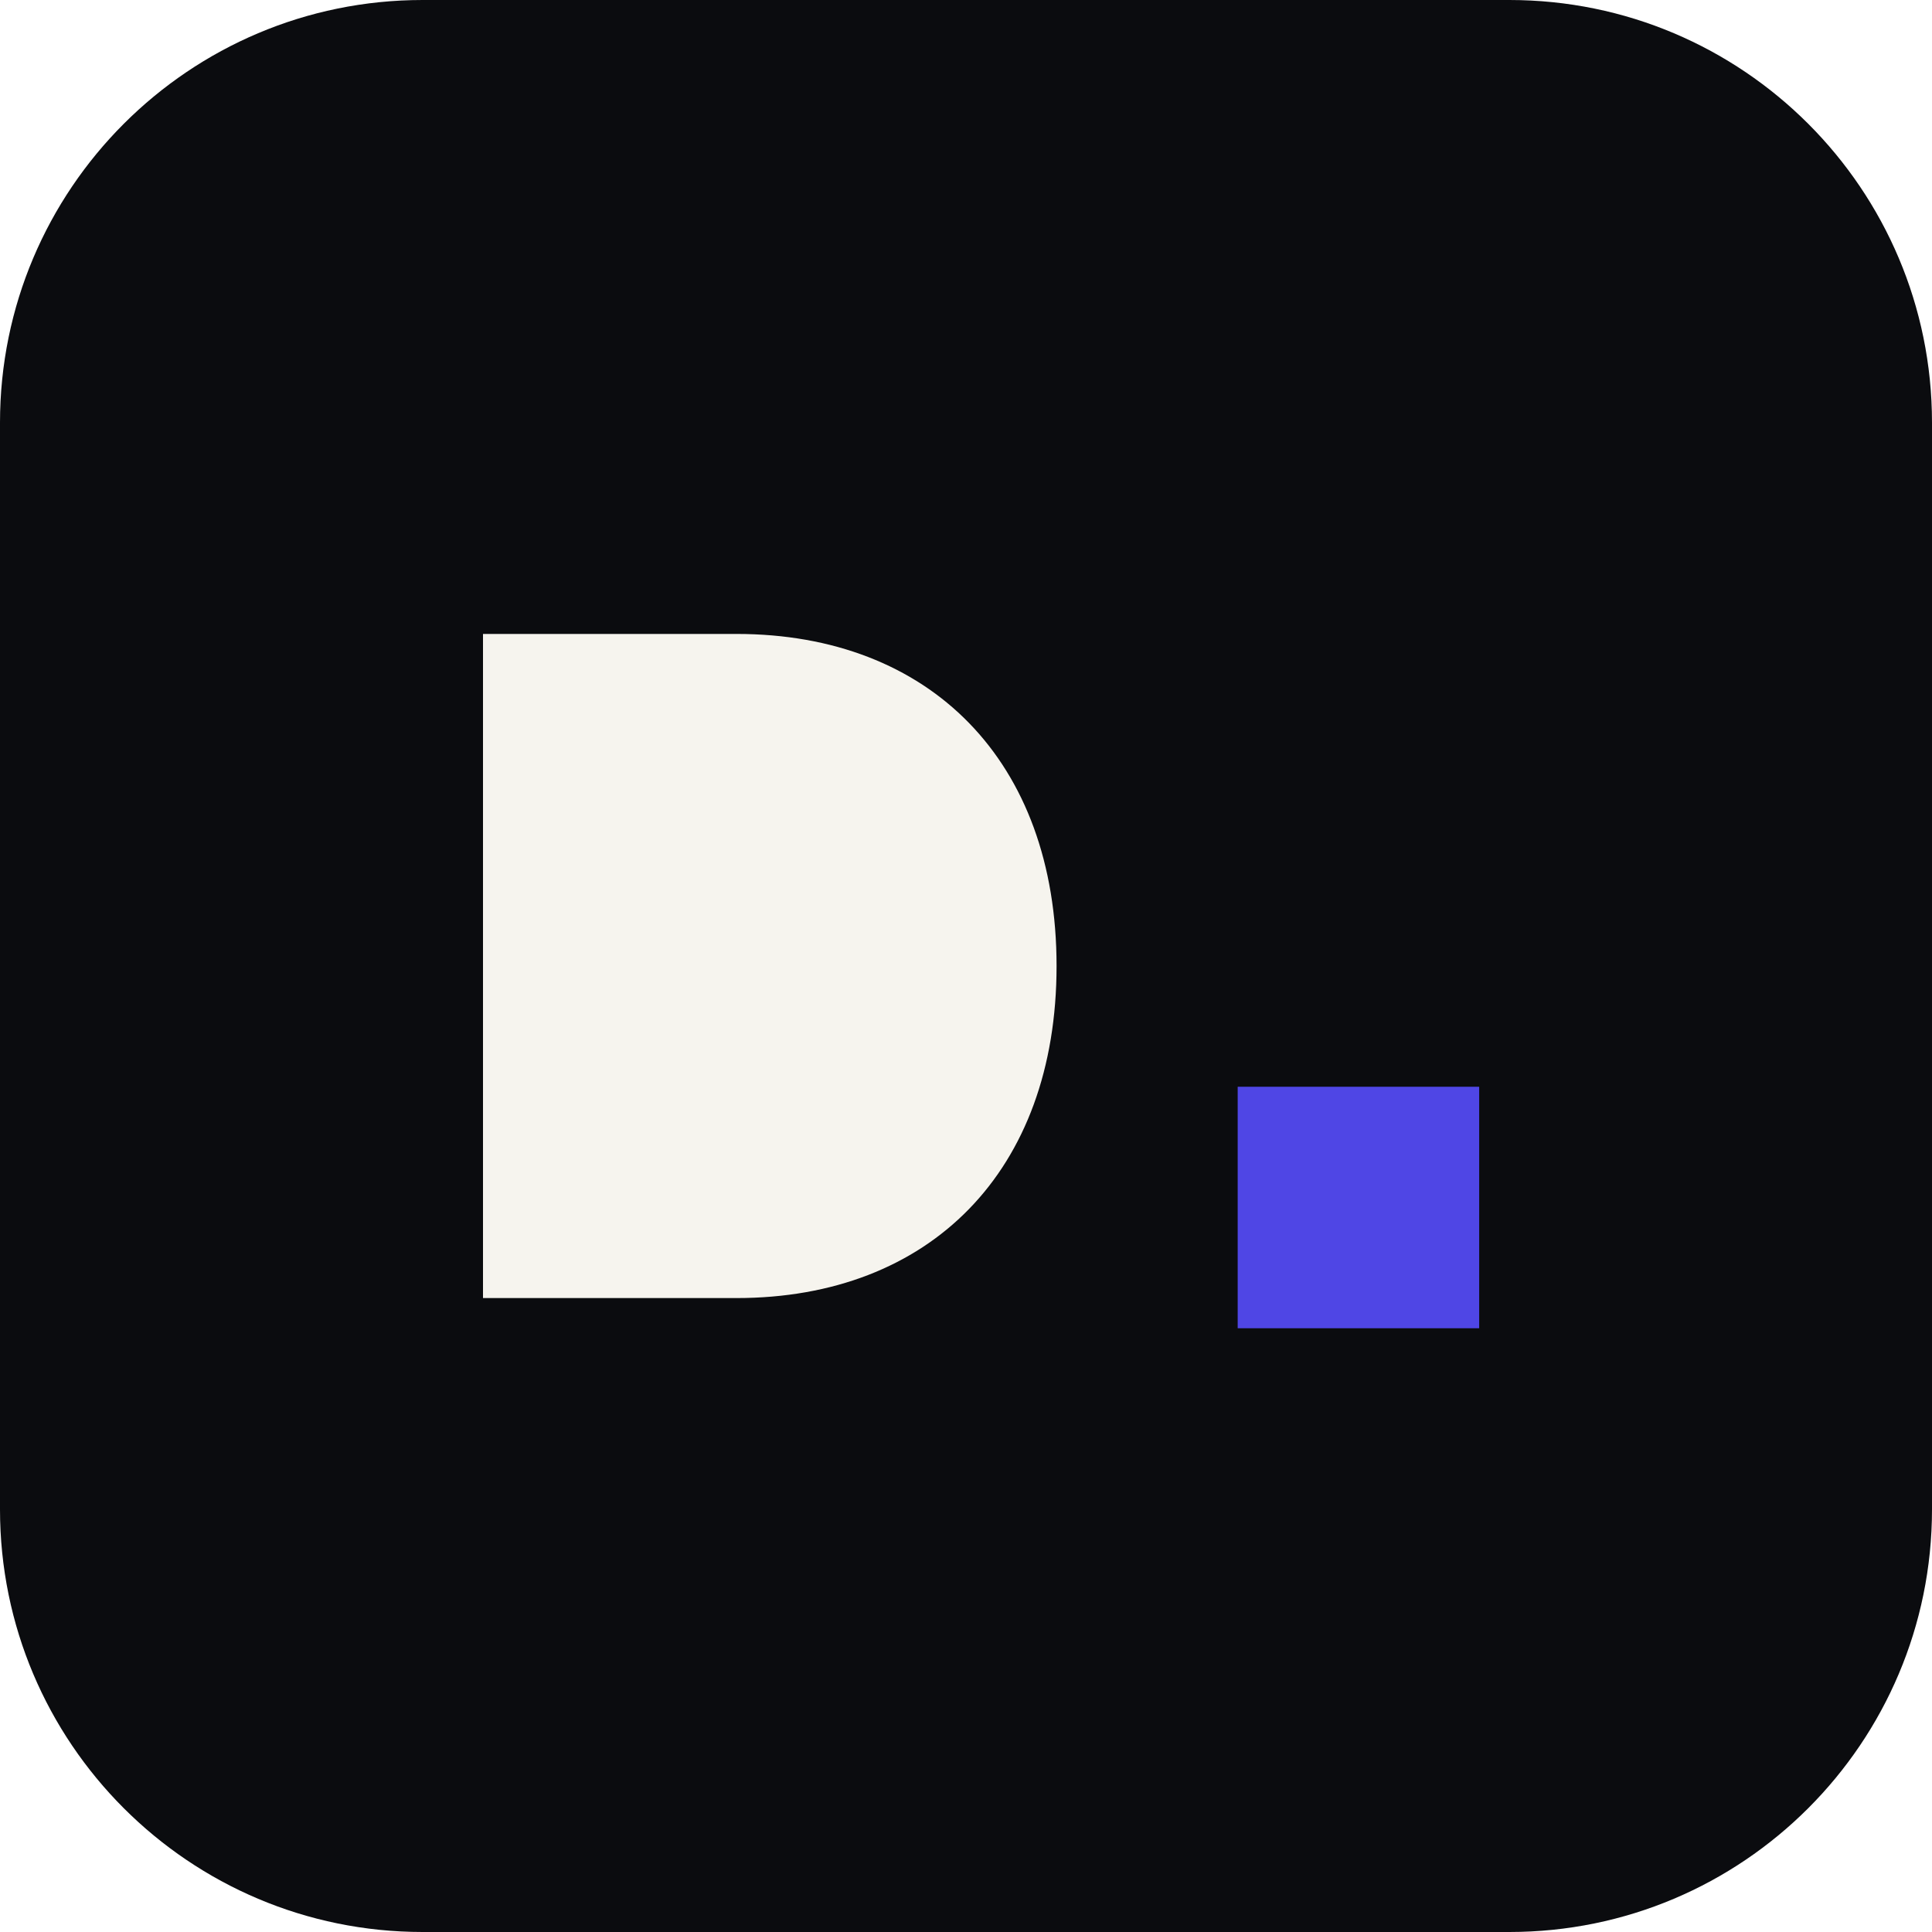
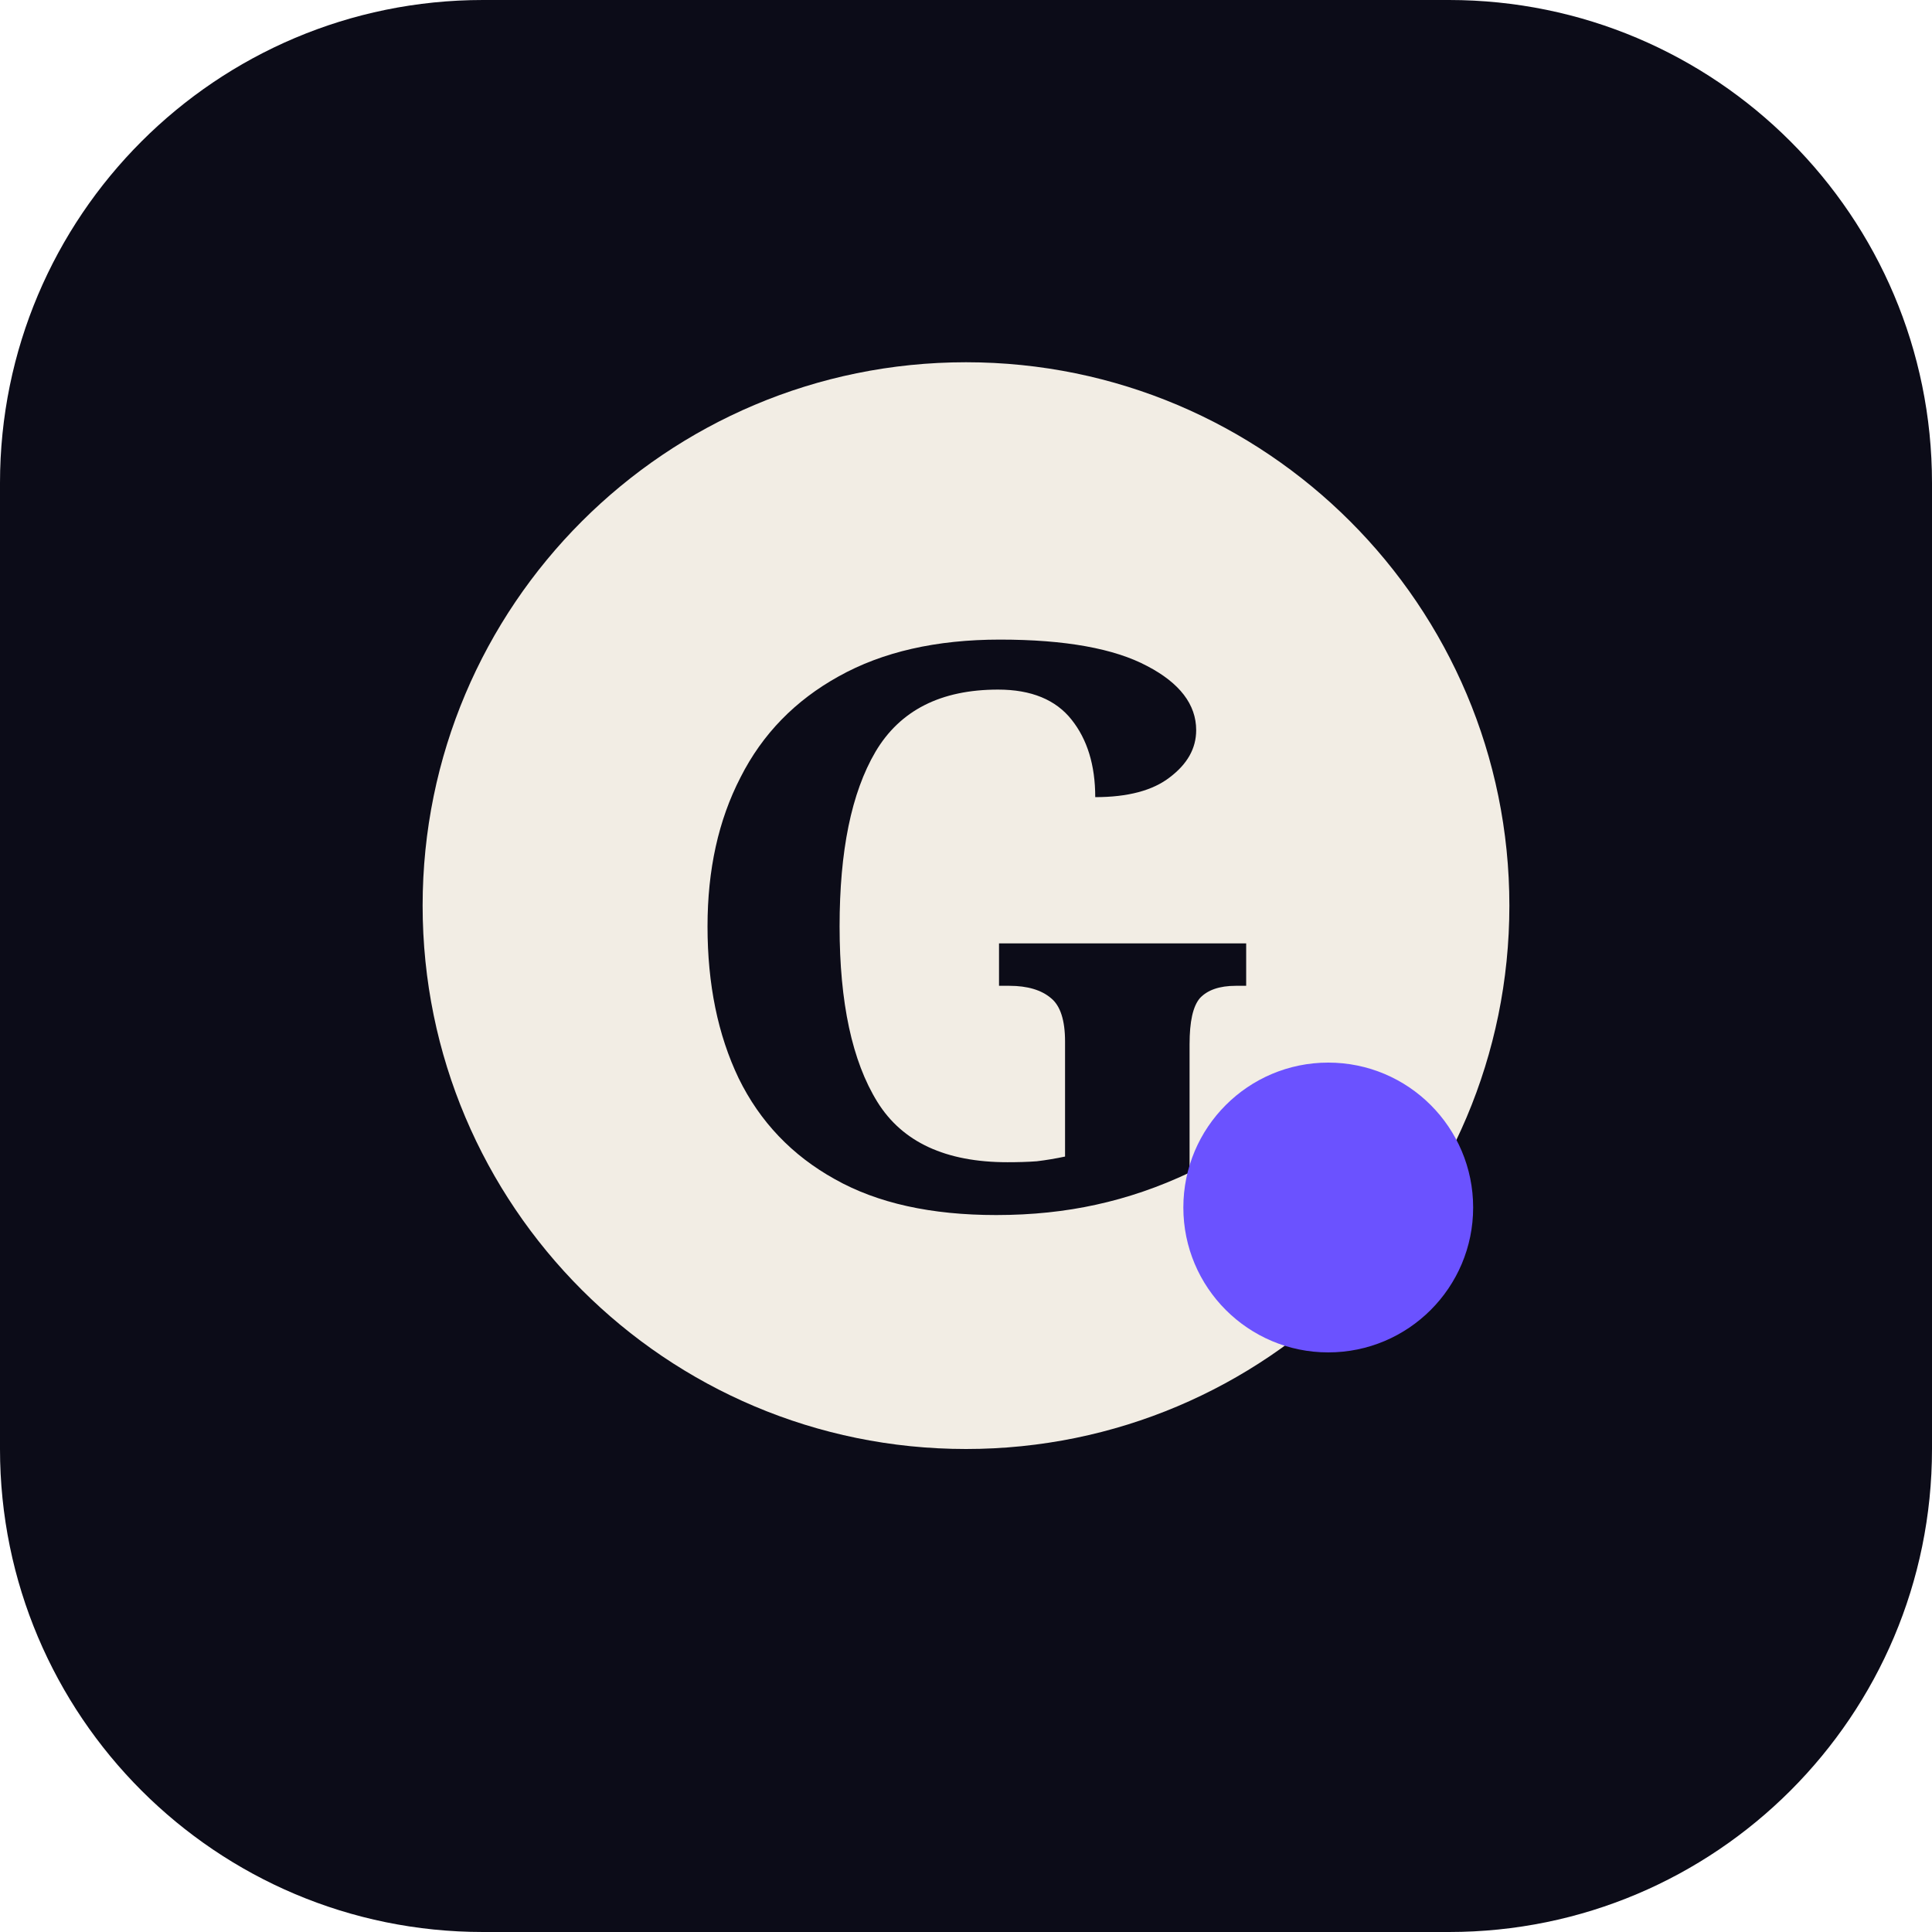
<svg xmlns="http://www.w3.org/2000/svg" viewBox="0 0 32 32">
-   <rect width="32" height="32" rx="7" fill="#0B0C0F" />
-   <path d="M8 21.5V10.5h4.2c3.2 0 5.3 2.1 5.3 5.5s-2.1 5.5-5.3 5.5H8Z" fill="#F6F4EE" />
-   <rect x="20.5" y="18" width="4" height="4" fill="#4F46E5" />
+   <rect width="32" height="32" rx="8" fill="#0C0C18" />
+   <circle cx="16" cy="15" r="9" fill="#F2EDE4" />
+   <text x="16" y="20" font-family="Georgia, serif" font-size="13" font-weight="700" fill="#0C0C18" text-anchor="middle">G</text>
+   <circle cx="22" cy="20" r="2.4" fill="#6B52FF" />
</svg>
